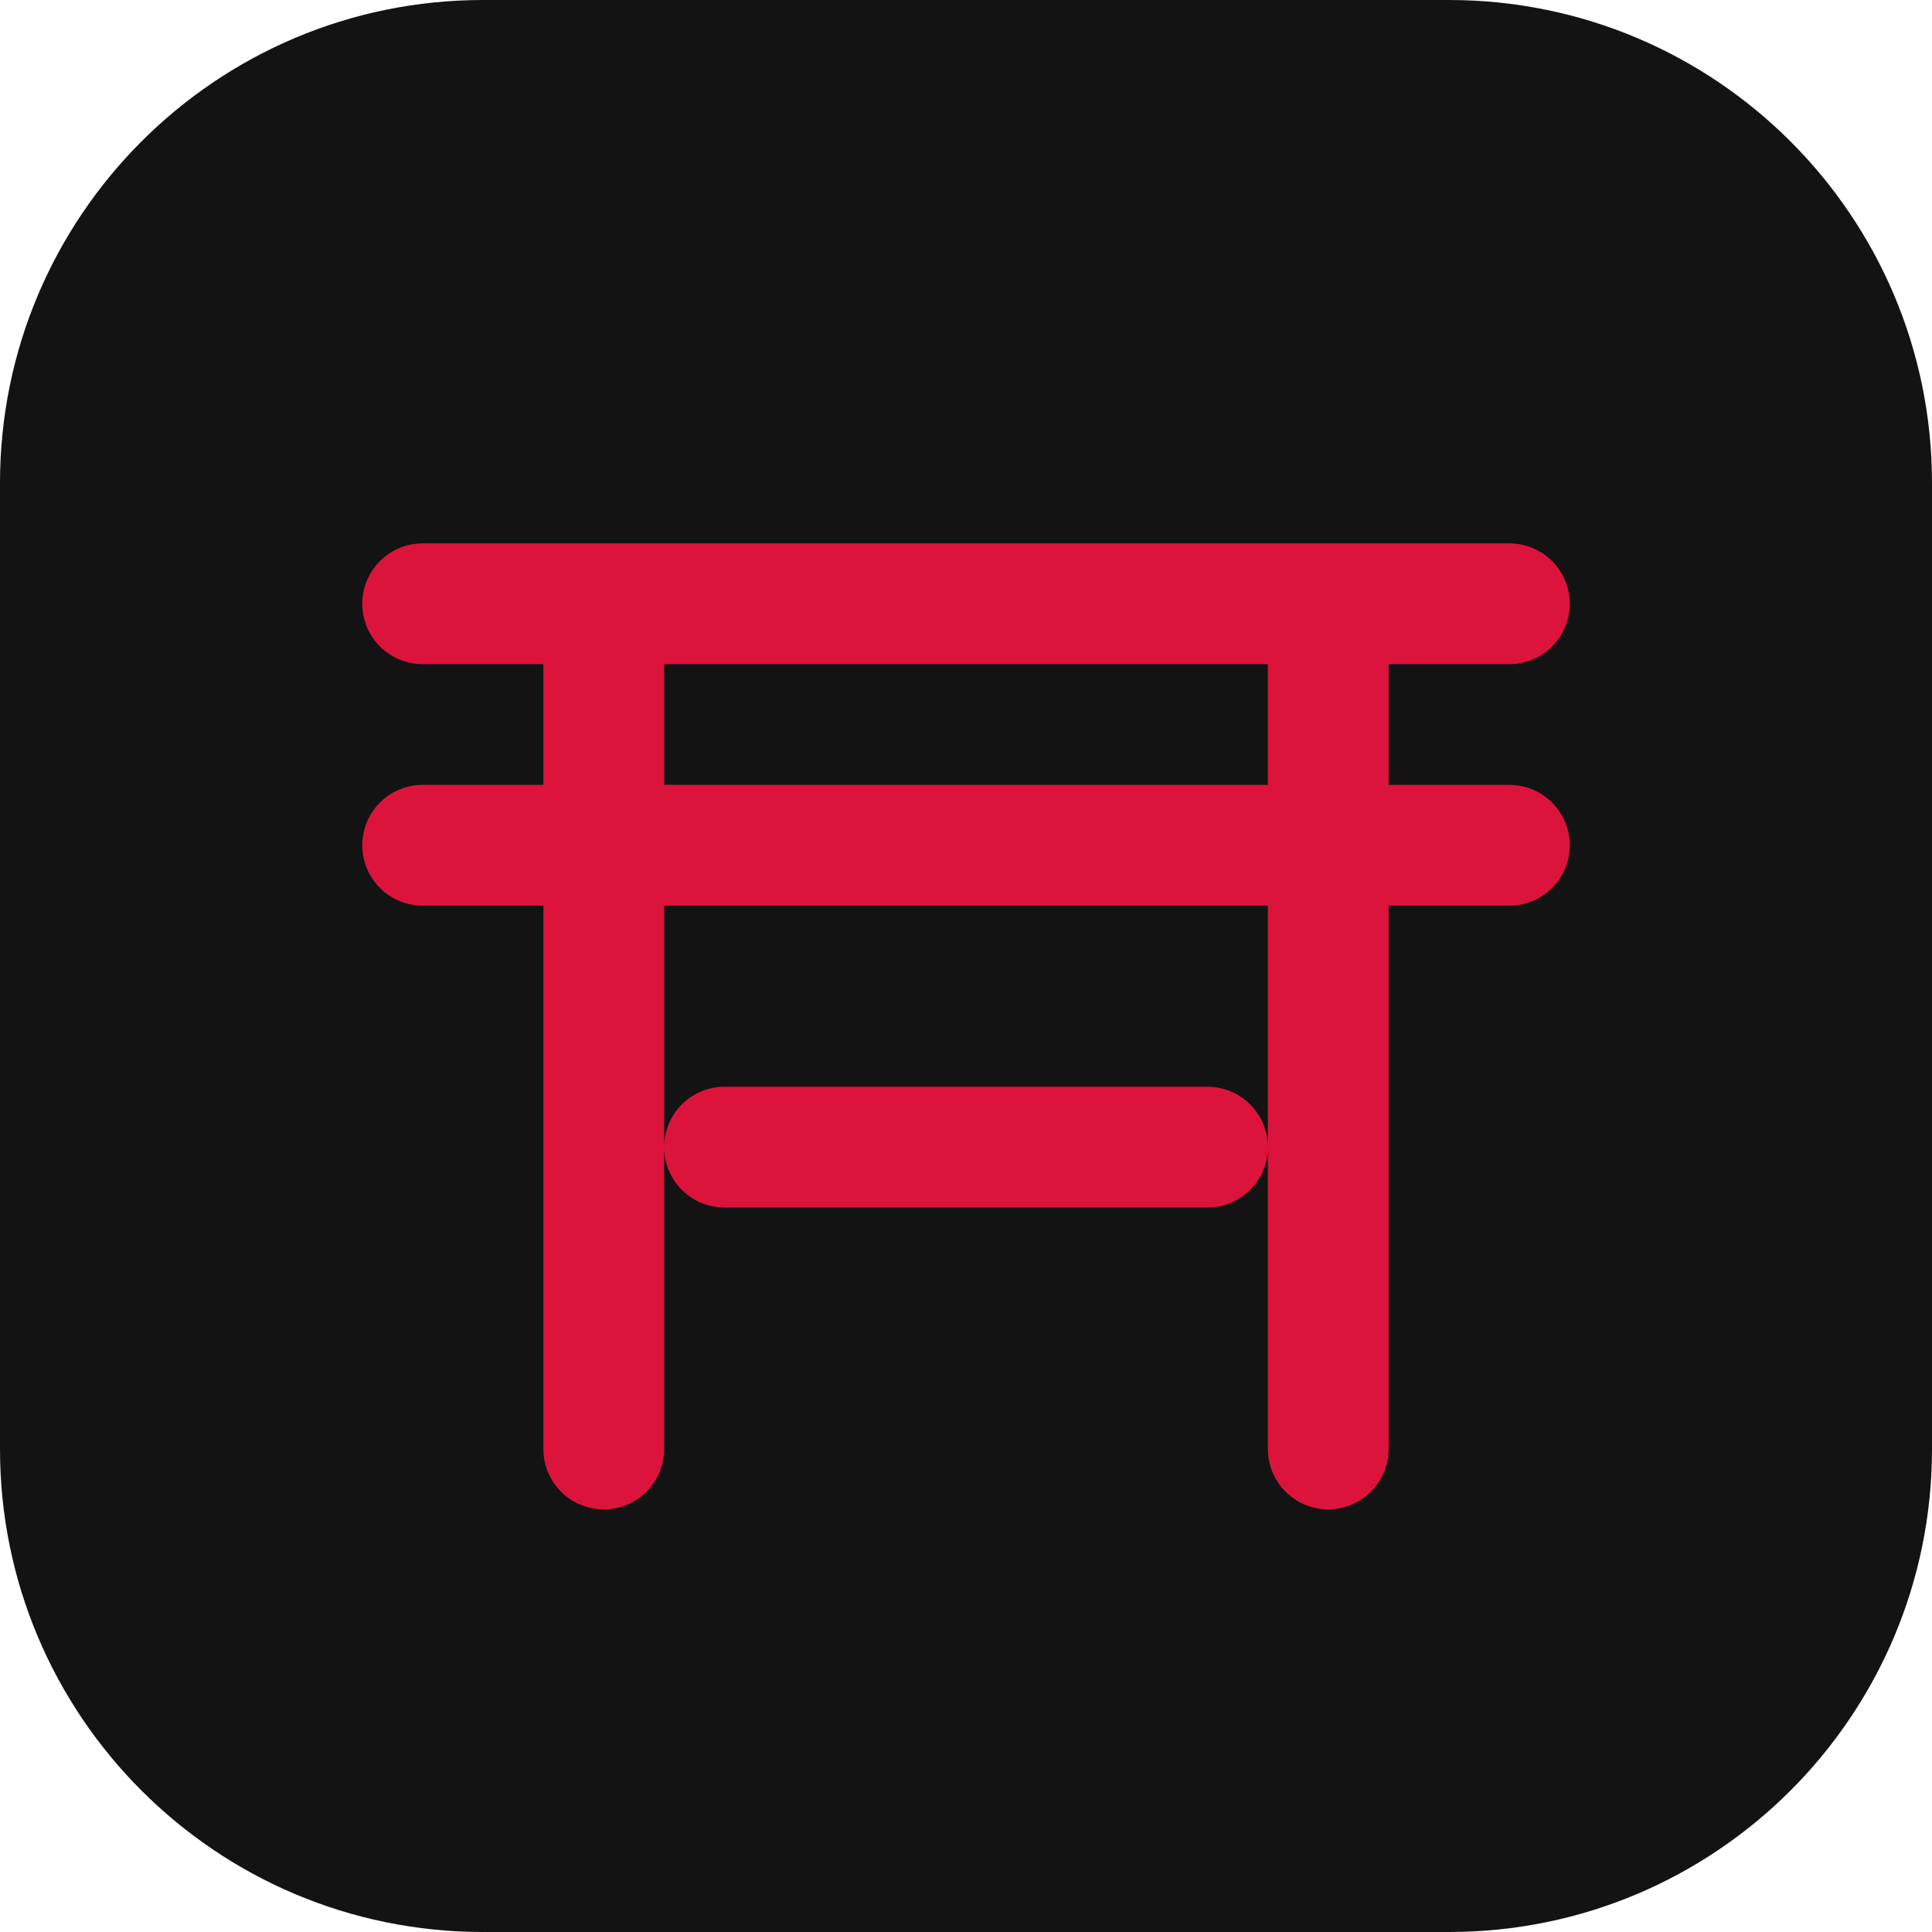
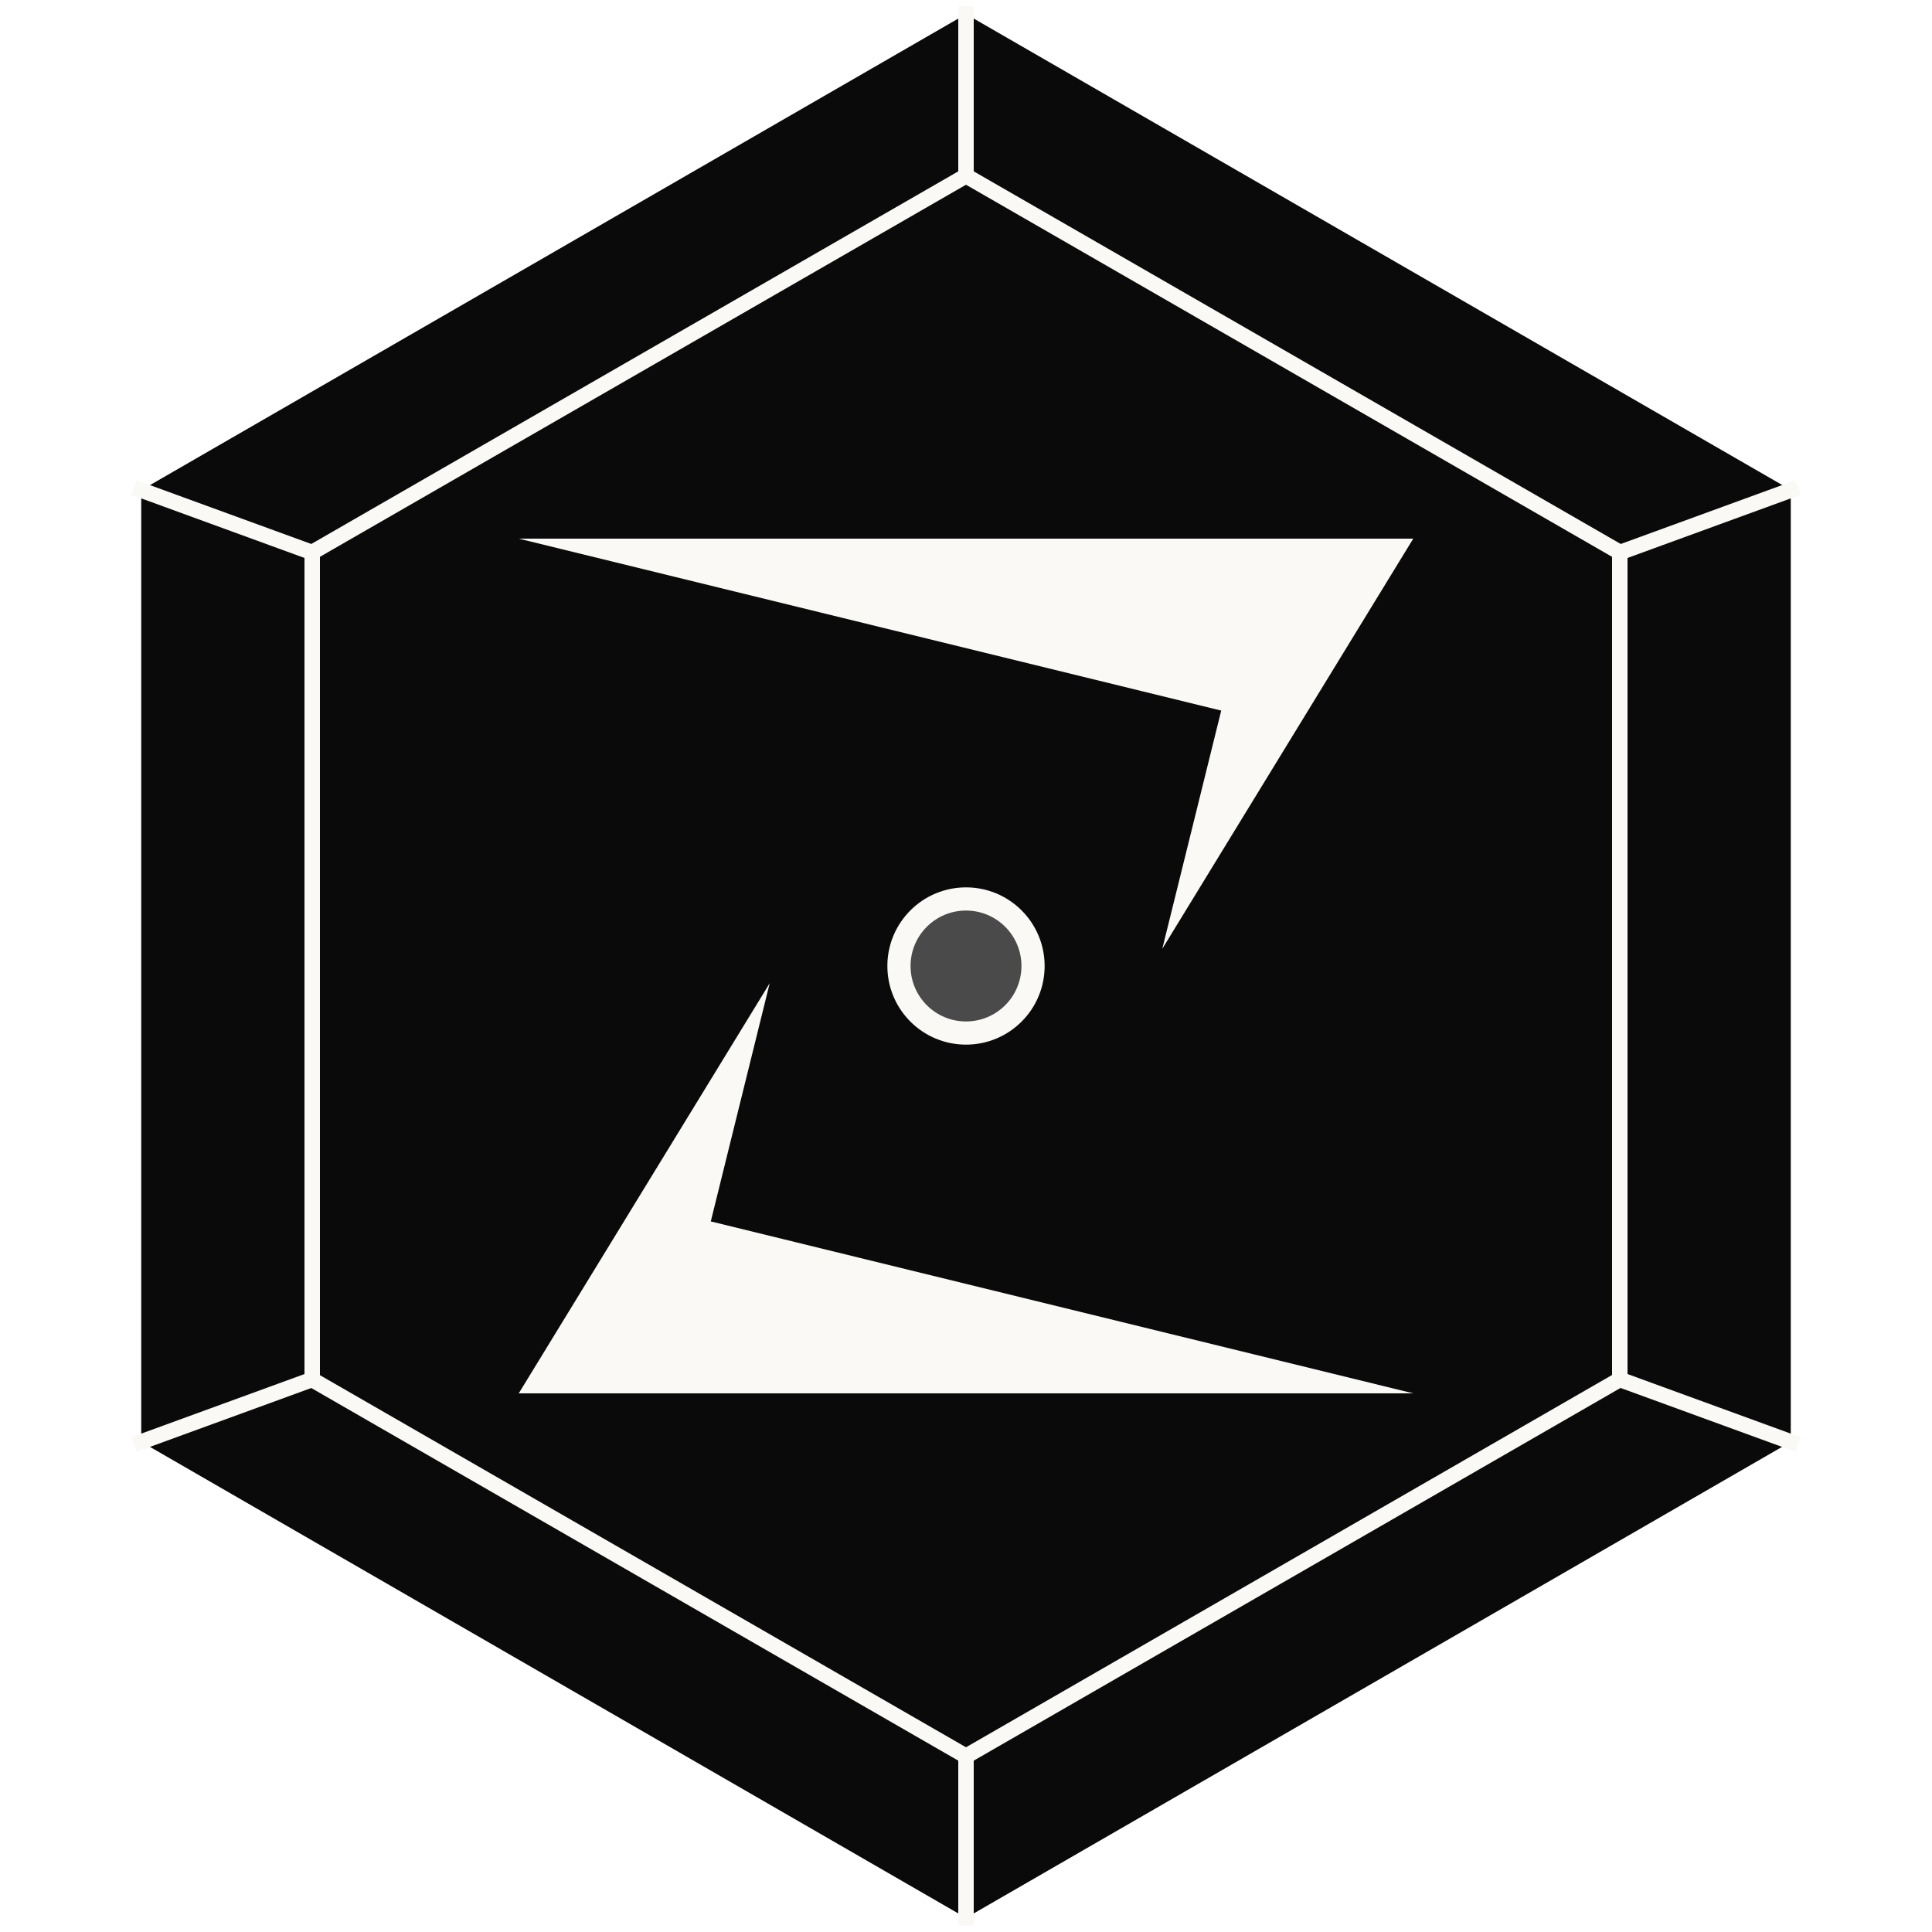
- <svg xmlns="http://www.w3.org/2000/svg" viewBox="0 0 64 64" fill="none">
-   <rect width="64" height="64" rx="16" fill="#131313" />
-   <path d="M14 20H50M20 20V48M44 20V48M14 28H50M24 38H40" stroke="#DC143C" stroke-width="4" stroke-linecap="round" stroke-linejoin="round" />
+ <svg xmlns="http://www.w3.org/2000/svg" version="1.1" id="Capa_1" x="0px" y="0px" viewBox="0 0 1000 1000" style="enable-background:new 0 0 1000 1000;" xml:space="preserve">
+   <style type="text/css">
+ 	.st0{fill:none;stroke:#FAF9F6;stroke-width:8;stroke-linecap:square;}
+ 	.st1{fill:#FAF9F6;}
+ 	.st2{fill:#4A4A4A;}
+ 	.st3{fill:#FAF9F6;}
+ </style>
+   <g id="marco-exterior">
+     <path fill="#0A0A0A" d="M500,7.3l426.9,246.3v492.7L500,992.7L73.1,746.3V253.7L500,7.3z" />
+   </g>
+   <g id="corte-y-conexiones">
+     <path class="st0" d="M500,91l338.4,194.9v428.1L500,909L161.6,714.1V285.9L500,91z" />
+     <path class="st0" d="M500,7.3V91 M926.9,253.7l-88.5,32.3 M926.9,746.3l-88.5-32.3 M500,992.7V909 M73.1,746.3l88.5-32.3    M73.1,253.7l88.5,32.3" />
+   </g>
+   <g id="nucleo-grafito">
+     <circle class="st1" cx="500" cy="500" r="40.7" />
+     <circle class="st2" cx="500" cy="500" r="28.7" />
+   </g>
+   <g id="planos-enfrentados">
+     <polygon class="st3" points="731.5,278.8 268.5,278.8 632.1,367.8 601.6,491.1  " />
+     <polygon class="st3" points="367.9,632.2 398.4,508.9 268.5,721.2 731.5,721.2  " />
+   </g>
</svg>
